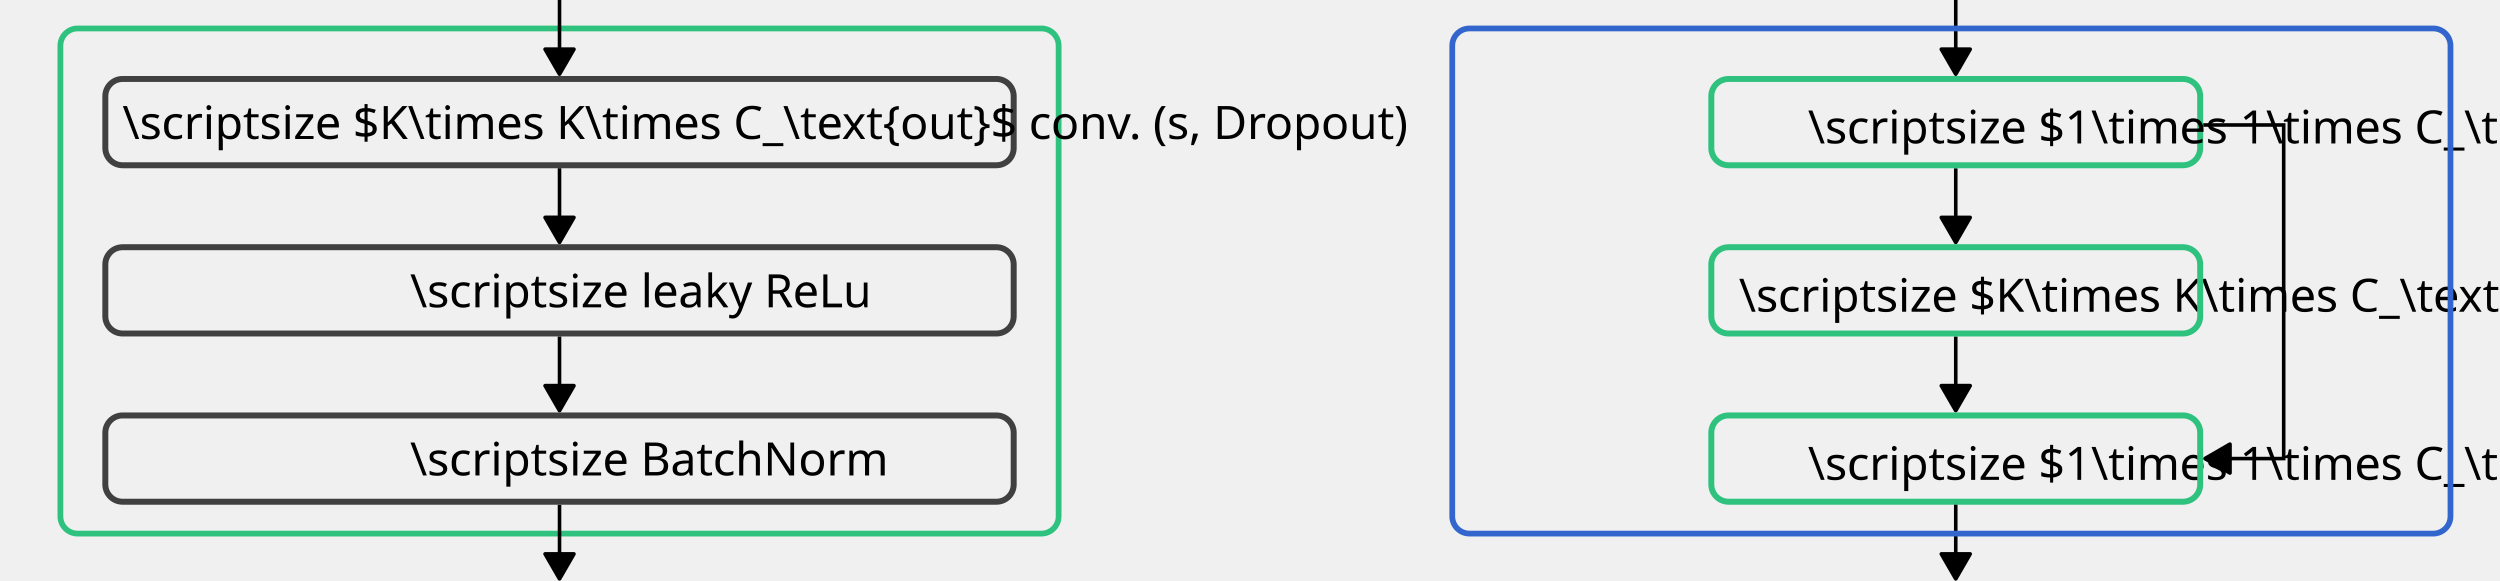
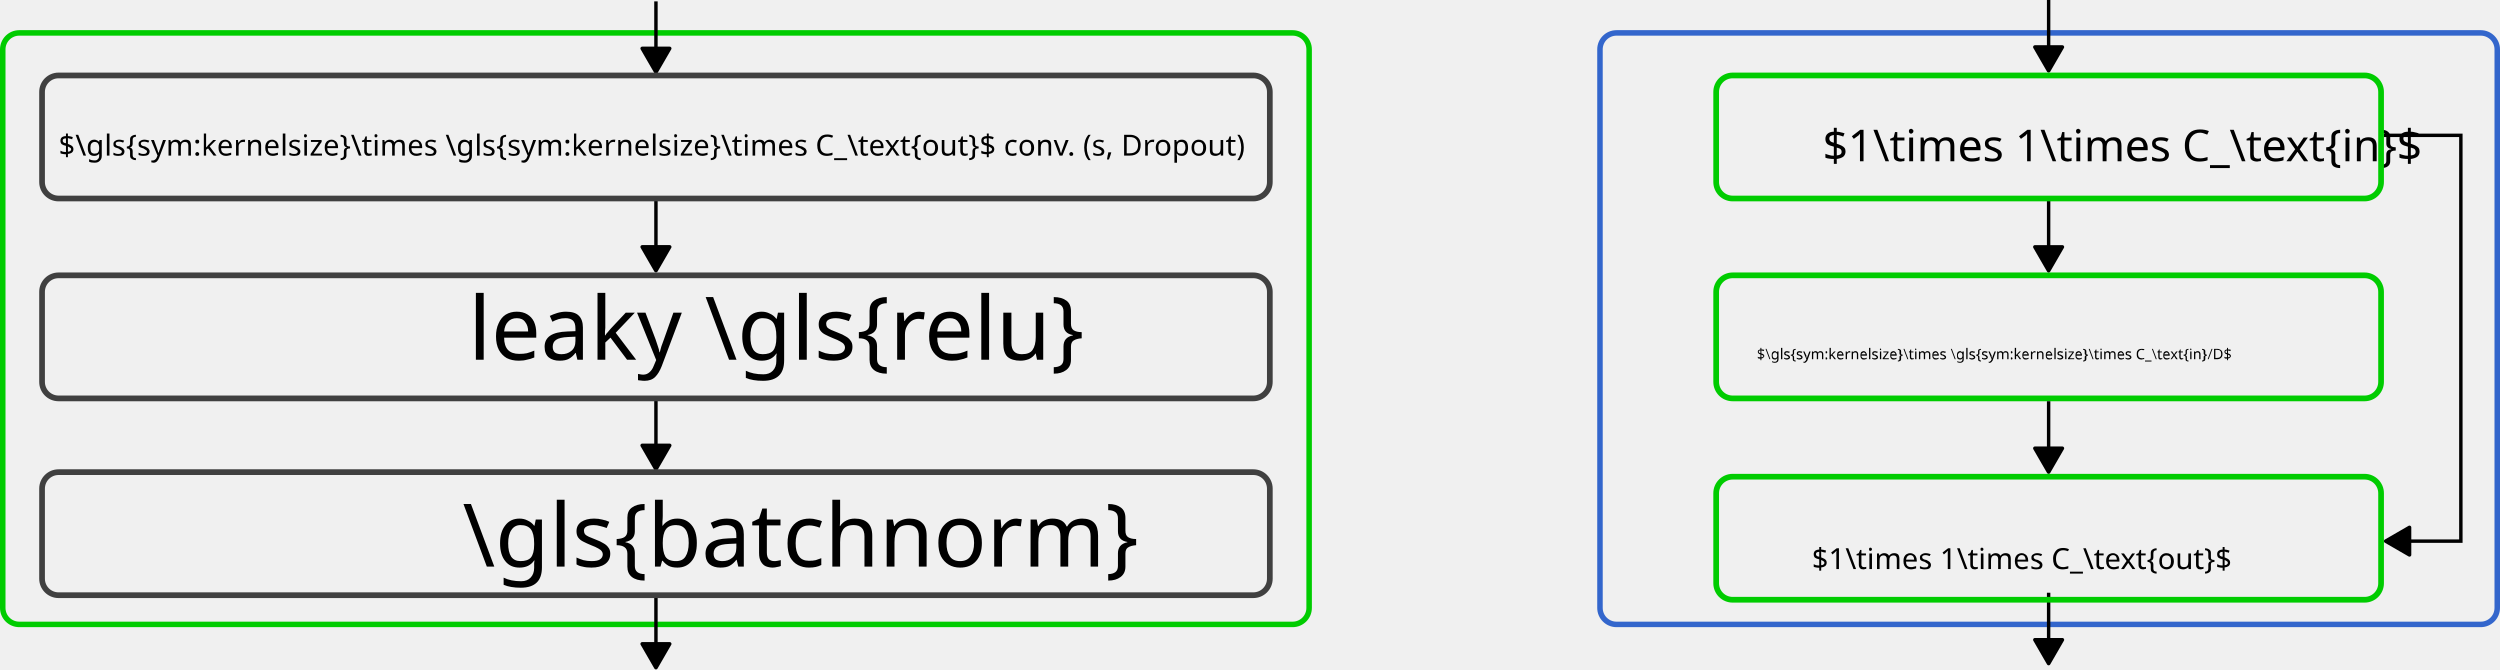
- <svg xmlns="http://www.w3.org/2000/svg" width="115.006mm" height="26.713mm" viewBox="0 0 115.006 26.713" version="1.1" id="svg8">
+ <svg xmlns="http://www.w3.org/2000/svg" width="120.356mm" height="32.228mm" viewBox="0 0 120.356 32.228" version="1.1" id="svg8">
  <defs id="defs2" style="stroke-linecap:butt;stroke-linejoin:round">
    <marker orient="auto" refY="0" refX="0" id="marker6267" style="overflow:visible">
      <path id="path6265" d="M 5.77,0 -2.88,5 V -5 Z" style="fill:#ffffff;fill-rule:evenodd;stroke:#000000;stroke-width:1pt;stroke-opacity:1" transform="matrix(0.8,0,0,0.8,-4.8,0)" />
    </marker>
    <marker orient="auto" refY="0" refX="0" id="marker6257" style="overflow:visible">
      <path id="path6255" d="M 5.77,0 -2.88,5 V -5 Z" style="fill:#ffffff;fill-rule:evenodd;stroke:#000000;stroke-width:1pt;stroke-opacity:1" transform="matrix(0.8,0,0,0.8,-4.8,0)" />
    </marker>
    <marker orient="auto" refY="0" refX="0" id="marker6247" style="overflow:visible">
      <path id="path6245" d="M 5.77,0 -2.88,5 V -5 Z" style="fill:#ffffff;fill-rule:evenodd;stroke:#000000;stroke-width:1pt;stroke-opacity:1" transform="matrix(0.8,0,0,0.8,-4.8,0)" />
    </marker>
    <marker orient="auto" refY="0" refX="0" id="marker6237" style="overflow:visible">
      <path id="path6235" d="M 5.77,0 -2.88,5 V -5 Z" style="fill:#ffffff;fill-rule:evenodd;stroke:#000000;stroke-width:1pt;stroke-opacity:1" transform="matrix(0.8,0,0,0.8,-4.8,0)" />
    </marker>
    <marker style="overflow:visible" id="marker6401" refX="0" refY="0" orient="auto">
      <path transform="scale(0.8)" style="fill:#000000;fill-opacity:1;fill-rule:evenodd;stroke:#000000;stroke-width:1pt;stroke-opacity:1" d="M 5.77,0 -2.88,5 V -5 Z" id="path6399" />
    </marker>
    <marker orient="auto" refY="0" refX="0" id="marker5329" style="overflow:visible">
      <path id="path5327" d="M 5.77,0 -2.88,5 V -5 Z" style="fill:#000000;fill-opacity:1;fill-rule:evenodd;stroke:#000000;stroke-width:1pt;stroke-opacity:1" transform="scale(0.8)" />
    </marker>
    <marker orient="auto" refY="0" refX="0" id="marker16145" style="overflow:visible;stroke-linecap:butt;stroke-linejoin:round">
      <path id="path16143" d="M 5.77,0 -2.88,5 V -5 Z" style="fill:#000000;fill-opacity:1;fill-rule:evenodd;stroke:#000000;stroke-width:1pt;stroke-linecap:butt;stroke-linejoin:round;stroke-opacity:1" transform="scale(0.4)" />
    </marker>
    <marker style="overflow:visible" id="marker2308" refX="0" refY="0" orient="auto">
      <path transform="scale(0.8)" style="fill:#000000;fill-opacity:1;fill-rule:evenodd;stroke:#000000;stroke-width:1pt;stroke-opacity:1" d="M 5.77,0 -2.88,5 V -5 Z" id="path2306" />
    </marker>
    <marker style="overflow:visible" id="marker2106" refX="0" refY="0" orient="auto">
      <path transform="scale(0.8)" style="fill:#000000;fill-opacity:1;fill-rule:evenodd;stroke:#000000;stroke-width:1pt;stroke-opacity:1" d="M 5.77,0 -2.88,5 V -5 Z" id="path2104" />
    </marker>
    <marker style="overflow:visible" id="marker2096" refX="0" refY="0" orient="auto">
      <path transform="scale(0.8)" style="fill:#000000;fill-opacity:1;fill-rule:evenodd;stroke:#000000;stroke-width:1pt;stroke-opacity:1" d="M 5.77,0 -2.88,5 V -5 Z" id="path2094" />
    </marker>
    <marker style="overflow:visible" id="marker2086" refX="0" refY="0" orient="auto">
      <path transform="scale(0.8)" style="fill:#000000;fill-opacity:1;fill-rule:evenodd;stroke:#000000;stroke-width:1pt;stroke-opacity:1" d="M 5.77,0 -2.88,5 V -5 Z" id="path2084" />
    </marker>
    <marker style="overflow:visible" id="marker2076" refX="0" refY="0" orient="auto">
      <path transform="scale(0.8)" style="fill:#000000;fill-opacity:1;fill-rule:evenodd;stroke:#000000;stroke-width:1pt;stroke-opacity:1" d="M 5.77,0 -2.88,5 V -5 Z" id="path2074" />
    </marker>
    <marker style="overflow:visible" id="marker2066" refX="0" refY="0" orient="auto">
      <path transform="scale(0.8)" style="fill:#000000;fill-opacity:1;fill-rule:evenodd;stroke:#000000;stroke-width:1pt;stroke-opacity:1" d="M 5.77,0 -2.88,5 V -5 Z" id="path2064" />
    </marker>
    <marker style="overflow:visible" id="marker2056" refX="0" refY="0" orient="auto">
      <path transform="scale(0.8)" style="fill:#000000;fill-opacity:1;fill-rule:evenodd;stroke:#000000;stroke-width:1pt;stroke-opacity:1" d="M 5.77,0 -2.88,5 V -5 Z" id="path2054" />
    </marker>
    <marker style="overflow:visible" id="marker2046" refX="0" refY="0" orient="auto">
      <path transform="scale(0.8)" style="fill:#000000;fill-opacity:1;fill-rule:evenodd;stroke:#000000;stroke-width:1pt;stroke-opacity:1" d="M 5.77,0 -2.88,5 V -5 Z" id="path2044" />
    </marker>
    <marker style="overflow:visible" id="marker12070" refX="0" refY="0" orient="auto">
      <path transform="scale(0.4)" style="fill:#000000;fill-opacity:1;fill-rule:evenodd;stroke:#000000;stroke-width:1pt;stroke-opacity:1" d="M 5.77,0 -2.88,5 V -5 Z" id="path12068" />
    </marker>
    <marker orient="auto" refY="0" refX="0" id="marker10118" style="overflow:visible">
      <path id="path10116" d="M 5.77,0 -2.88,5 V -5 Z" style="fill:#ff6600;fill-opacity:1;fill-rule:evenodd;stroke:#ff6600;stroke-width:1pt;stroke-linecap:butt;stroke-linejoin:round;stroke-opacity:1" transform="scale(0.4)" />
    </marker>
    <marker orient="auto" refY="0" refX="0" id="TriangleOutL" style="overflow:visible">
      <path id="path4702" d="M 5.77,0 -2.88,5 V -5 Z" style="fill:#000000;fill-opacity:1;fill-rule:evenodd;stroke:#000000;stroke-width:1pt;stroke-opacity:1" transform="scale(0.8)" />
    </marker>
    <marker orient="auto" refY="0" refX="0" id="marker8724" style="overflow:visible">
      <path id="path8722" d="M 0,0 5,-5 -12.5,0 5,5 Z" style="fill:#000000;fill-opacity:1;fill-rule:evenodd;stroke:#000000;stroke-width:1pt;stroke-opacity:1" transform="matrix(-0.8,0,0,-0.8,-10,0)" />
    </marker>
    <marker orient="auto" refY="0" refX="0" id="marker7650" style="overflow:visible">
      <path id="path7648" d="M 5.77,0 -2.88,5 V -5 Z" style="fill:#000000;fill-opacity:1;fill-rule:evenodd;stroke:#000000;stroke-width:1pt;stroke-opacity:1" transform="scale(0.8)" />
    </marker>
    <marker orient="auto" refY="0" refX="0" id="marker8724-2" style="overflow:visible">
      <path id="path8722-2" d="M 0,0 5,-5 -12.5,0 5,5 Z" style="fill:#000000;fill-opacity:1;fill-rule:evenodd;stroke:#000000;stroke-width:1pt;stroke-opacity:1" transform="matrix(-0.8,0,0,-0.8,-10,0)" />
    </marker>
    <marker orient="auto" refY="0" refX="0" id="marker10118-1" style="overflow:visible">
      <path id="path10116-5" d="M 5.77,0 -2.88,5 V -5 Z" style="fill:#000000;fill-opacity:1;fill-rule:evenodd;stroke:#000000;stroke-width:1pt;stroke-opacity:1" transform="scale(0.4)" />
    </marker>
    <marker orient="auto" refY="0" refX="0" id="TriangleOutM-8" style="overflow:visible">
      <path id="path4705-3" d="M 5.77,0 -2.88,5 V -5 Z" style="fill:#000000;fill-opacity:1;fill-rule:evenodd;stroke:#000000;stroke-width:1pt;stroke-opacity:1" transform="scale(0.4)" />
    </marker>
    <marker style="overflow:visible" id="marker12070-9" refX="0" refY="0" orient="auto">
      <path transform="scale(0.4)" style="fill:#000000;fill-opacity:1;fill-rule:evenodd;stroke:#000000;stroke-width:1pt;stroke-opacity:1" d="M 5.77,0 -2.88,5 V -5 Z" id="path12068-3" />
    </marker>
    <marker orient="auto" refY="0" refX="0" id="TriangleOutM-8-8" style="overflow:visible">
      <path id="path4705-3-0" d="M 5.77,0 -2.88,5 V -5 Z" style="fill:#000000;fill-opacity:1;fill-rule:evenodd;stroke:#000000;stroke-width:1pt;stroke-opacity:1" transform="scale(0.4)" />
    </marker>
    <marker orient="auto" refY="0" refX="0" id="marker8724-2-4" style="overflow:visible">
      <path id="path8722-2-0" d="M 0,0 5,-5 -12.5,0 5,5 Z" style="fill:#000000;fill-opacity:1;fill-rule:evenodd;stroke:#000000;stroke-width:1pt;stroke-opacity:1" transform="matrix(-0.8,0,0,-0.8,-10,0)" />
    </marker>
    <marker orient="auto" refY="0" refX="0" id="marker8724-2-5" style="overflow:visible">
      <path id="path8722-2-6" d="M 0,0 5,-5 -12.5,0 5,5 Z" style="fill:#000000;fill-opacity:1;fill-rule:evenodd;stroke:#000000;stroke-width:1pt;stroke-opacity:1" transform="matrix(-0.8,0,0,-0.8,-10,0)" />
    </marker>
    <marker style="overflow:visible" id="marker12070-92" refX="0" refY="0" orient="auto">
      <path transform="scale(0.4)" style="fill:#000000;fill-opacity:1;fill-rule:evenodd;stroke:#000000;stroke-width:1pt;stroke-opacity:1" d="M 5.77,0 -2.88,5 V -5 Z" id="path12068-2" />
    </marker>
    <marker orient="auto" refY="0" refX="0" id="TriangleOutM-8-5" style="overflow:visible">
      <path id="path4705-3-5" d="M 5.77,0 -2.88,5 V -5 Z" style="fill:#000000;fill-opacity:1;fill-rule:evenodd;stroke:#000000;stroke-width:1pt;stroke-opacity:1" transform="scale(0.4)" />
    </marker>
    <marker orient="auto" refY="0" refX="0" id="marker10118-4" style="overflow:visible">
      <path id="path10116-7" d="M 5.77,0 -2.88,5 V -5 Z" style="fill:#000000;fill-opacity:1;fill-rule:evenodd;stroke:#000000;stroke-width:1pt;stroke-opacity:1" transform="scale(0.4)" />
    </marker>
    <marker style="overflow:visible" id="marker4936-9" refX="0" refY="0" orient="auto">
      <path transform="scale(0.4)" style="fill:#000000;fill-opacity:1;fill-rule:evenodd;stroke:#000000;stroke-width:1pt;stroke-opacity:1" d="M 5.77,0 -2.88,5 V -5 Z" id="path4934-0" />
    </marker>
    <marker orient="auto" refY="0" refX="0" id="marker8724-2-5-5" style="overflow:visible">
      <path id="path8722-2-6-1" d="M 0,0 5,-5 -12.5,0 5,5 Z" style="fill:#000000;fill-opacity:1;fill-rule:evenodd;stroke:#000000;stroke-width:1pt;stroke-opacity:1" transform="matrix(-0.8,0,0,-0.8,-10,0)" />
    </marker>
    <marker orient="auto" refY="0" refX="0" id="marker10118-4-8" style="overflow:visible">
      <path id="path10116-7-1" d="M 5.77,0 -2.88,5 V -5 Z" style="fill:#000000;fill-opacity:1;fill-rule:evenodd;stroke:#000000;stroke-width:1pt;stroke-opacity:1" transform="scale(0.4)" />
    </marker>
    <marker style="overflow:visible" id="marker2056-8" refX="0" refY="0" orient="auto">
      <path transform="scale(0.8)" style="fill:#000000;fill-opacity:1;fill-rule:evenodd;stroke:#000000;stroke-width:1pt;stroke-opacity:1" d="M 5.77,0 -2.88,5 V -5 Z" id="path2054-6" />
    </marker>
    <marker style="overflow:visible" id="marker2066-4" refX="0" refY="0" orient="auto">
      <path transform="scale(0.8)" style="fill:#000000;fill-opacity:1;fill-rule:evenodd;stroke:#000000;stroke-width:1pt;stroke-opacity:1" d="M 5.77,0 -2.88,5 V -5 Z" id="path2064-0" />
    </marker>
    <marker style="overflow:visible" id="marker2046-4" refX="0" refY="0" orient="auto">
      <path transform="scale(0.8)" style="fill:#000000;fill-opacity:1;fill-rule:evenodd;stroke:#000000;stroke-width:1pt;stroke-opacity:1" d="M 5.77,0 -2.88,5 V -5 Z" id="path2044-5" />
    </marker>
    <marker style="overflow:visible" id="marker2076-9" refX="0" refY="0" orient="auto">
      <path transform="scale(0.8)" style="fill:#000000;fill-opacity:1;fill-rule:evenodd;stroke:#000000;stroke-width:1pt;stroke-opacity:1" d="M 5.77,0 -2.88,5 V -5 Z" id="path2074-1" />
    </marker>
    <marker style="overflow:visible" id="marker2086-9" refX="0" refY="0" orient="auto">
      <path transform="scale(0.8)" style="fill:#000000;fill-opacity:1;fill-rule:evenodd;stroke:#000000;stroke-width:1pt;stroke-opacity:1" d="M 5.77,0 -2.88,5 V -5 Z" id="path2084-4" />
    </marker>
    <marker style="overflow:visible" id="marker2086-9-6" refX="0" refY="0" orient="auto">
      <path transform="scale(0.8)" style="fill:#000000;fill-opacity:1;fill-rule:evenodd;stroke:#000000;stroke-width:1pt;stroke-opacity:1" d="M 5.77,0 -2.88,5 V -5 Z" id="path2084-4-8" />
    </marker>
    <marker style="overflow:visible" id="marker2096-5" refX="0" refY="0" orient="auto">
      <path transform="scale(0.8)" style="fill:#000000;fill-opacity:1;fill-rule:evenodd;stroke:#000000;stroke-width:1pt;stroke-opacity:1" d="M 5.77,0 -2.88,5 V -5 Z" id="path2094-8" />
    </marker>
    <marker style="overflow:visible" id="marker2096-5-5" refX="0" refY="0" orient="auto">
      <path transform="scale(0.8)" style="fill:#000000;fill-opacity:1;fill-rule:evenodd;stroke:#000000;stroke-width:1pt;stroke-opacity:1" d="M 5.77,0 -2.88,5 V -5 Z" id="path2094-8-3" />
    </marker>
    <marker style="overflow:visible" id="marker4936-4" refX="0" refY="0" orient="auto">
      <path transform="scale(0.4)" style="fill:#000000;fill-opacity:1;fill-rule:evenodd;stroke:#000000;stroke-width:1pt;stroke-opacity:1" d="M 5.77,0 -2.88,5 V -5 Z" id="path4934-1" />
    </marker>
    <marker style="overflow:visible" id="marker4936-5" refX="0" refY="0" orient="auto">
      <path transform="scale(0.4)" style="fill:#000000;fill-opacity:1;fill-rule:evenodd;stroke:#000000;stroke-width:1pt;stroke-opacity:1" d="M 5.77,0 -2.88,5 V -5 Z" id="path4934-6" />
    </marker>
    <marker style="overflow:visible" id="marker4936-5-9" refX="0" refY="0" orient="auto">
      <path transform="scale(0.4)" style="fill:#000000;fill-opacity:1;fill-rule:evenodd;stroke:#000000;stroke-width:1pt;stroke-opacity:1" d="M 5.77,0 -2.88,5 V -5 Z" id="path4934-6-3" />
    </marker>
    <clipPath clipPathUnits="userSpaceOnUse" id="clipPath5672">
      <rect style="opacity:1;fill:none;fill-opacity:1;stroke:#3366cc;stroke-width:0.364;stroke-miterlimit:4;stroke-dasharray:none;stroke-dashoffset:0;stroke-opacity:1" id="rect5674" width="33.503" height="33.503" x="62.839" y="82.257" />
    </clipPath>
    <marker style="overflow:visible" id="marker2076-9-0" refX="0" refY="0" orient="auto">
      <path transform="scale(0.8)" style="fill:#000000;fill-opacity:1;fill-rule:evenodd;stroke:#000000;stroke-width:1pt;stroke-opacity:1" d="M 5.77,0 -2.88,5 V -5 Z" id="path2074-1-3" />
    </marker>
    <marker style="overflow:visible" id="marker2076-9-6" refX="0" refY="0" orient="auto">
      <path transform="scale(0.8)" style="fill:#000000;fill-opacity:1;fill-rule:evenodd;stroke:#000000;stroke-width:1pt;stroke-opacity:1" d="M 5.77,0 -2.88,5 V -5 Z" id="path2074-1-9" />
    </marker>
    <marker style="overflow:visible" id="marker2076-9-6-5" refX="0" refY="0" orient="auto">
      <path transform="scale(0.8)" style="fill:#000000;fill-opacity:1;fill-rule:evenodd;stroke:#000000;stroke-width:1pt;stroke-opacity:1" d="M 5.77,0 -2.88,5 V -5 Z" id="path2074-1-9-9" />
    </marker>
    <clipPath clipPathUnits="userSpaceOnUse" id="clipPath5672-7">
      <rect style="opacity:1;fill:none;fill-opacity:1;stroke:#3366cc;stroke-width:0.364;stroke-miterlimit:4;stroke-dasharray:none;stroke-dashoffset:0;stroke-opacity:1" id="rect5674-9" width="33.503" height="33.503" x="62.839" y="82.257" />
    </clipPath>
    <clipPath clipPathUnits="userSpaceOnUse" id="clipPath8162">
      <rect style="opacity:1;fill:none;fill-opacity:1;stroke:#000000;stroke-width:0.373;stroke-miterlimit:4;stroke-dasharray:none;stroke-dashoffset:0;stroke-opacity:1" id="rect8164" width="30.427" height="19.459" x="31.75" y="-24.084" />
    </clipPath>
    <marker style="overflow:visible" id="marker2076-9-6-1" refX="0" refY="0" orient="auto">
      <path transform="scale(0.8)" style="fill:#000000;fill-opacity:1;fill-rule:evenodd;stroke:#000000;stroke-width:1pt;stroke-opacity:1" d="M 5.77,0 -2.88,5 V -5 Z" id="path2074-1-9-2" />
    </marker>
    <clipPath id="clipPath1295" clipPathUnits="userSpaceOnUse">
      <path id="path1293" d="M -1021,-463 H 1794 V 1233 H -1021 Z" />
    </clipPath>
    <clipPath id="clipPath1315" clipPathUnits="userSpaceOnUse">
      <path id="path1313" d="M -1021,-463 H 1794 V 1233 H -1021 Z" />
    </clipPath>
    <clipPath id="clipPath1335" clipPathUnits="userSpaceOnUse">
      <path id="path1333" d="M -1021,-463 H 1794 V 1233 H -1021 Z" />
    </clipPath>
    <clipPath id="clipPath1355" clipPathUnits="userSpaceOnUse">
      <path id="path1353" d="M -1021,-463 H 1794 V 1233 H -1021 Z" />
    </clipPath>
    <clipPath id="clipPath1421" clipPathUnits="userSpaceOnUse">
      <path id="path1419" d="M -1021,-463 H 1794 V 1233 H -1021 Z" />
    </clipPath>
    <clipPath id="clipPath1441" clipPathUnits="userSpaceOnUse">
      <path id="path1439" d="M -1021,-463 H 1794 V 1233 H -1021 Z" />
    </clipPath>
    <clipPath id="clipPath1461" clipPathUnits="userSpaceOnUse">
      <path id="path1459" d="M -1021,-463 H 1794 V 1233 H -1021 Z" />
    </clipPath>
    <clipPath id="clipPath1495" clipPathUnits="userSpaceOnUse">
      <path id="path1493" d="m 151.2,72.785 h 937.44 V 582.278 H 151.2 Z" />
    </clipPath>
    <clipPath id="clipPath6985" clipPathUnits="userSpaceOnUse">
      <path id="path6983" d="M -1021,-463 H 1794 V 1233 H -1021 Z" />
    </clipPath>
    <clipPath id="clipPath7005" clipPathUnits="userSpaceOnUse">
      <path id="path7003" d="M -1021,-463 H 1794 V 1233 H -1021 Z" />
    </clipPath>
    <clipPath id="clipPath7025" clipPathUnits="userSpaceOnUse">
      <path id="path7023" d="M -1021,-463 H 1794 V 1233 H -1021 Z" />
    </clipPath>
    <clipPath id="clipPath7045" clipPathUnits="userSpaceOnUse">
      <path id="path7043" d="M -1021,-463 H 1794 V 1233 H -1021 Z" />
    </clipPath>
    <clipPath id="clipPath7111" clipPathUnits="userSpaceOnUse">
      <path id="path7109" d="M -1021,-463 H 1794 V 1233 H -1021 Z" />
    </clipPath>
    <clipPath id="clipPath7131" clipPathUnits="userSpaceOnUse">
      <path id="path7129" d="M -1021,-463 H 1794 V 1233 H -1021 Z" />
    </clipPath>
    <clipPath id="clipPath7151" clipPathUnits="userSpaceOnUse">
      <path id="path7149" d="M -1021,-463 H 1794 V 1233 H -1021 Z" />
    </clipPath>
    <clipPath id="clipPath7185" clipPathUnits="userSpaceOnUse">
      <path id="path7183" d="m 151.2,72.785 h 937.44 V 582.278 H 151.2 Z" />
    </clipPath>
    <clipPath id="clipPath17722" clipPathUnits="userSpaceOnUse">
      <path id="path17720" d="M -1021,-463 H 1794 V 1233 H -1021 Z" />
    </clipPath>
    <clipPath id="clipPath17742" clipPathUnits="userSpaceOnUse">
      <path id="path17740" d="M -1021,-463 H 1794 V 1233 H -1021 Z" />
    </clipPath>
    <clipPath id="clipPath17762" clipPathUnits="userSpaceOnUse">
      <path id="path17760" d="M -1021,-463 H 1794 V 1233 H -1021 Z" />
    </clipPath>
    <clipPath id="clipPath17782" clipPathUnits="userSpaceOnUse">
      <path id="path17780" d="M -1021,-463 H 1794 V 1233 H -1021 Z" />
    </clipPath>
    <clipPath id="clipPath17848" clipPathUnits="userSpaceOnUse">
      <path id="path17846" d="M -1021,-463 H 1794 V 1233 H -1021 Z" />
    </clipPath>
    <clipPath id="clipPath17868" clipPathUnits="userSpaceOnUse">
      <path id="path17866" d="M -1021,-463 H 1794 V 1233 H -1021 Z" />
    </clipPath>
    <clipPath id="clipPath17888" clipPathUnits="userSpaceOnUse">
      <path id="path17886" d="M -1021,-463 H 1794 V 1233 H -1021 Z" />
    </clipPath>
    <clipPath id="clipPath17922" clipPathUnits="userSpaceOnUse">
      <path id="path17920" d="m 151.2,72.785 h 937.44 V 582.278 H 151.2 Z" />
    </clipPath>
    <clipPath id="clipPath2342" clipPathUnits="userSpaceOnUse">
      <path id="path2340" d="m 151.2,72.785 h 937.44 V 582.278 H 151.2 Z" />
    </clipPath>
    <clipPath id="clipPath5940" clipPathUnits="userSpaceOnUse">
      <path id="path5938" d="m 167.22,377.402 h 304.931 v 249.228 H 167.22 Z" />
    </clipPath>
    <clipPath id="clipPath5980" clipPathUnits="userSpaceOnUse">
      <path id="path5978" d="m 533.137,377.402 h 304.931 v 249.228 H 533.137 Z" />
    </clipPath>
    <clipPath id="clipPath6020" clipPathUnits="userSpaceOnUse">
      <path id="path6018" d="M 899.053,377.402 H 1203.984 v 249.228 H 899.053 Z" />
    </clipPath>
    <clipPath id="clipPath6060" clipPathUnits="userSpaceOnUse">
      <path id="path6058" d="m 167.22,78.329 h 304.931 v 249.228 H 167.22 Z" />
    </clipPath>
    <clipPath id="clipPath6070" clipPathUnits="userSpaceOnUse">
      <path id="path6068" d="m 167.22,78.329 h 304.931 v 249.228 H 167.22 Z" />
    </clipPath>
    <clipPath id="clipPath6110" clipPathUnits="userSpaceOnUse">
      <path id="path6108" d="m 533.137,78.329 h 304.931 v 249.228 H 533.137 Z" />
    </clipPath>
    <clipPath id="clipPath6150" clipPathUnits="userSpaceOnUse">
      <path id="path6148" d="M 899.053,78.329 H 1203.984 v 249.228 H 899.053 Z" />
    </clipPath>
    <clipPath id="clipPath6878" clipPathUnits="userSpaceOnUse">
      <path id="path6876" d="M 167.22,78.329 H 1203.984 V 626.63 H 167.22 Z" />
    </clipPath>
    <style id="style7137" type="text/css">
*{stroke-linecap:butt;stroke-linejoin:round;}
  </style>
    <path style="stroke:#000000;stroke-width:0.8;stroke-linecap:butt;stroke-linejoin:round" id="m451eb3d67d" d="M 0,0 H -3.5" />
    <path id="DejaVuSans-30" d="m 31.781,66.406 q -7.609,0 -11.453,-7.5 Q 16.5,51.422 16.5,36.375 q 0,-14.984 3.828,-22.484 3.844,-7.5 11.453,-7.5 7.672,0 11.5,7.5 3.844,7.5 3.844,22.484 0,15.047 -3.844,22.531 -3.828,7.5 -11.5,7.5 z m 0,7.812 q 12.266,0 18.734,-9.703 6.469,-9.688 6.469,-28.141 0,-18.406 -6.469,-28.109 -6.469,-9.688 -18.734,-9.688 -12.25,0 -18.719,9.688 Q 6.594,17.969 6.594,36.375 q 0,18.453 6.469,28.141 6.469,9.703 18.719,9.703 z" style="stroke-linecap:butt;stroke-linejoin:round" />
    <path id="DejaVuSans-2e" d="M 10.688,12.406 H 21 V 0 H 10.688 Z" style="stroke-linecap:butt;stroke-linejoin:round" />
    <path id="DejaVuSans-35" d="m 10.797,72.906 h 38.719 v -8.312 h -29.688 V 46.734 q 2.141,0.734 4.281,1.094 2.156,0.359 4.312,0.359 Q 40.625,48.188 47.75,41.5 54.891,34.812 54.891,23.391 54.891,11.625 47.562,5.094 40.234,-1.422 26.906,-1.422 q -4.594,0 -9.359,0.781 -4.75,0.781 -9.828,2.344 V 11.625 q 4.391,-2.391 9.078,-3.562 4.688,-1.172 9.906,-1.172 8.453,0 13.375,4.438 4.938,4.438 4.938,12.062 0,7.609 -4.938,12.047 -4.922,4.453 -13.375,4.453 -3.953,0 -7.891,-0.875 -3.922,-0.875 -8.016,-2.734 z" style="stroke-linecap:butt;stroke-linejoin:round" />
    <path id="DejaVuSans-31" d="m 12.406,8.297 h 16.109 v 55.625 L 10.984,60.406 v 8.984 l 17.438,3.516 H 38.281 V 8.297 H 54.391 V 0 H 12.406 Z" style="stroke-linecap:butt;stroke-linejoin:round" />
    <clipPath id="p25c44b4fb1" style="stroke-linecap:butt;stroke-linejoin:round">
      <rect id="rect7605" y="85.45" x="167.22" width="304.931" height="249.228" style="stroke-linecap:butt;stroke-linejoin:round" />
    </clipPath>
    <clipPath id="pdddc2ee8d7" style="stroke-linecap:butt;stroke-linejoin:round">
      <rect id="rect7608" y="85.45" x="533.137" width="304.931" height="249.228" style="stroke-linecap:butt;stroke-linejoin:round" />
    </clipPath>
    <clipPath id="pb0b0a219f6" style="stroke-linecap:butt;stroke-linejoin:round">
      <rect id="rect7611" y="85.45" x="899.053" width="304.931" height="249.228" style="stroke-linecap:butt;stroke-linejoin:round" />
    </clipPath>
    <clipPath id="pd598488322" style="stroke-linecap:butt;stroke-linejoin:round">
      <rect id="rect7614" y="384.523" x="167.22" width="304.931" height="249.228" style="stroke-linecap:butt;stroke-linejoin:round" />
    </clipPath>
    <clipPath id="pfcf16b3f94" style="stroke-linecap:butt;stroke-linejoin:round">
      <rect id="rect7617" y="384.523" x="533.137" width="304.931" height="249.228" style="stroke-linecap:butt;stroke-linejoin:round" />
    </clipPath>
    <clipPath id="pf29d1c38e5" style="stroke-linecap:butt;stroke-linejoin:round">
      <rect id="rect7620" y="384.523" x="899.053" width="304.931" height="249.228" style="stroke-linecap:butt;stroke-linejoin:round" />
    </clipPath>
    <style id="style8852" type="text/css">
*{stroke-linecap:butt;stroke-linejoin:round;}
  </style>
    <clipPath id="pa8043572ef" style="stroke-linecap:butt;stroke-linejoin:round">
      <rect id="rect10900" y="85.45" x="167.22" width="1036.764" height="548.302" style="stroke-linecap:butt;stroke-linejoin:round" />
    </clipPath>
    <marker style="overflow:visible;stroke-linecap:butt;stroke-linejoin:round" id="marker4936-6" refX="0" refY="0" orient="auto">
      <path transform="scale(0.4)" style="fill:#000000;fill-opacity:1;fill-rule:evenodd;stroke:#000000;stroke-width:1pt;stroke-linecap:butt;stroke-linejoin:round;stroke-opacity:1" d="M 5.77,0 -2.88,5 V -5 Z" id="path4934-60" />
    </marker>
    <clipPath id="pb0b0a219f6-9" style="stroke-linecap:butt;stroke-linejoin:round">
      <rect id="rect7611-2" y="85.45" x="899.053" width="304.931" height="249.228" style="stroke-linecap:butt;stroke-linejoin:round" />
    </clipPath>
    <marker orient="auto" refY="0" refX="0" id="marker16145-4" style="overflow:visible;stroke-linecap:butt;stroke-linejoin:round">
      <path id="path16143-6" d="M 5.77,0 -2.88,5 V -5 Z" style="fill:#000000;fill-opacity:1;fill-rule:evenodd;stroke:#000000;stroke-width:1pt;stroke-linecap:butt;stroke-linejoin:round;stroke-opacity:1" transform="scale(0.4)" />
    </marker>
    <marker orient="auto" refY="0" refX="0" id="marker16145-4-3" style="overflow:visible;stroke-linecap:butt;stroke-linejoin:round">
      <path id="path16143-6-9" d="M 5.77,0 -2.88,5 V -5 Z" style="fill:#000000;fill-opacity:1;fill-rule:evenodd;stroke:#000000;stroke-width:1pt;stroke-linecap:butt;stroke-linejoin:round;stroke-opacity:1" transform="scale(0.4)" />
    </marker>
    <marker style="overflow:visible;stroke-linecap:butt;stroke-linejoin:round" id="marker2106-8" refX="0" refY="0" orient="auto">
      <path transform="scale(0.8)" style="fill:#000000;fill-opacity:1;fill-rule:evenodd;stroke:#000000;stroke-width:1pt;stroke-linecap:butt;stroke-linejoin:round;stroke-opacity:1" d="M 5.77,0 -2.88,5 V -5 Z" id="path2104-8" />
    </marker>
    <marker style="overflow:visible;stroke-linecap:butt;stroke-linejoin:round" id="marker2066-4-0" refX="0" refY="0" orient="auto">
      <path transform="scale(0.8)" style="fill:#000000;fill-opacity:1;fill-rule:evenodd;stroke:#000000;stroke-width:1pt;stroke-linecap:butt;stroke-linejoin:round;stroke-opacity:1" d="M 5.77,0 -2.88,5 V -5 Z" id="path2064-0-5" />
    </marker>
    <marker style="overflow:visible;stroke-linecap:butt;stroke-linejoin:round" id="marker2106-7" refX="0" refY="0" orient="auto">
      <path transform="scale(0.8)" style="fill:#000000;fill-opacity:1;fill-rule:evenodd;stroke:#000000;stroke-width:1pt;stroke-linecap:butt;stroke-linejoin:round;stroke-opacity:1" d="M 5.77,0 -2.88,5 V -5 Z" id="path2104-9" />
    </marker>
    <marker style="overflow:visible;stroke-linecap:butt;stroke-linejoin:round" id="marker2066-4-3" refX="0" refY="0" orient="auto">
      <path transform="scale(0.8)" style="fill:#000000;fill-opacity:1;fill-rule:evenodd;stroke:#000000;stroke-width:1pt;stroke-linecap:butt;stroke-linejoin:round;stroke-opacity:1" d="M 5.77,0 -2.88,5 V -5 Z" id="path2064-0-7" />
    </marker>
    <marker style="overflow:visible;stroke-linecap:butt;stroke-linejoin:round" id="marker2106-7-7" refX="0" refY="0" orient="auto">
      <path transform="scale(0.8)" style="fill:#000000;fill-opacity:1;fill-rule:evenodd;stroke:#000000;stroke-width:1pt;stroke-linecap:butt;stroke-linejoin:round;stroke-opacity:1" d="M 5.77,0 -2.88,5 V -5 Z" id="path2104-9-0" />
    </marker>
    <marker style="overflow:visible;stroke-linecap:butt;stroke-linejoin:round" id="marker2066-4-3-8" refX="0" refY="0" orient="auto">
      <path transform="scale(0.8)" style="fill:#000000;fill-opacity:1;fill-rule:evenodd;stroke:#000000;stroke-width:1pt;stroke-linecap:butt;stroke-linejoin:round;stroke-opacity:1" d="M 5.77,0 -2.88,5 V -5 Z" id="path2064-0-7-6" />
    </marker>
    <marker style="overflow:visible;stroke-linecap:butt;stroke-linejoin:round" id="marker2106-4" refX="0" refY="0" orient="auto">
      <path transform="scale(0.8)" style="fill:#000000;fill-opacity:1;fill-rule:evenodd;stroke:#000000;stroke-width:1pt;stroke-linecap:butt;stroke-linejoin:round;stroke-opacity:1" d="M 5.77,0 -2.88,5 V -5 Z" id="path2104-5" />
    </marker>
    <marker style="overflow:visible;stroke-linecap:butt;stroke-linejoin:round" id="marker2106-4-8" refX="0" refY="0" orient="auto">
      <path transform="scale(0.8)" style="fill:#000000;fill-opacity:1;fill-rule:evenodd;stroke:#000000;stroke-width:1pt;stroke-linecap:butt;stroke-linejoin:round;stroke-opacity:1" d="M 5.77,0 -2.88,5 V -5 Z" id="path2104-5-6" />
    </marker>
    <marker style="overflow:visible;stroke-linecap:butt;stroke-linejoin:round" id="marker2106-81" refX="0" refY="0" orient="auto">
      <path transform="scale(0.8)" style="fill:#000000;fill-opacity:1;fill-rule:evenodd;stroke:#000000;stroke-width:1pt;stroke-linecap:butt;stroke-linejoin:round;stroke-opacity:1" d="M 5.77,0 -2.88,5 V -5 Z" id="path2104-4" />
    </marker>
    <style id="style2659" type="text/css">
*{stroke-linecap:butt;stroke-linejoin:round;}
  </style>
    <clipPath id="p08aaf0e92c" style="stroke-linecap:butt;stroke-linejoin:round">
      <rect id="rect4919" y="41.299" x="57.6" width="357.12" height="265.003" style="stroke-linecap:butt;stroke-linejoin:round" />
    </clipPath>
    <style id="style8733" type="text/css">
*{stroke-linecap:butt;stroke-linejoin:round;}
  </style>
    <clipPath id="p19ea174b6a" style="stroke-linecap:butt;stroke-linejoin:round">
      <rect id="rect10987" y="41.299" x="57.6" width="357.12" height="265.003" style="stroke-linecap:butt;stroke-linejoin:round" />
    </clipPath>
    <style id="style14459" type="text/css">
*{stroke-linecap:butt;stroke-linejoin:round;}
  </style>
    <clipPath id="p8542684b37" style="stroke-linecap:butt;stroke-linejoin:round">
      <rect id="rect16507" y="41.299" x="57.6" width="357.12" height="265.003" style="stroke-linecap:butt;stroke-linejoin:round" />
    </clipPath>
    <marker style="overflow:visible;stroke-linecap:butt;stroke-linejoin:round" id="marker2066-4-3-2" refX="0" refY="0" orient="auto">
      <path transform="scale(0.8)" style="fill:#000000;fill-opacity:1;fill-rule:evenodd;stroke:#000000;stroke-width:1pt;stroke-linecap:butt;stroke-linejoin:round;stroke-opacity:1" d="M 5.77,0 -2.88,5 V -5 Z" id="path2064-0-7-1" />
    </marker>
    <marker style="overflow:visible;stroke-linecap:butt;stroke-linejoin:round" id="marker2318-9" refX="0" refY="0" orient="auto">
      <path transform="scale(0.8)" style="fill:#000000;fill-opacity:1;fill-rule:evenodd;stroke:#000000;stroke-width:1pt;stroke-linecap:butt;stroke-linejoin:round;stroke-opacity:1" d="M 5.77,0 -2.88,5 V -5 Z" id="path2316-6" />
    </marker>
    <marker style="overflow:visible;stroke-linecap:butt;stroke-linejoin:round" id="marker2318-1" refX="0" refY="0" orient="auto">
      <path transform="scale(0.8)" style="fill:#000000;fill-opacity:1;fill-rule:evenodd;stroke:#000000;stroke-width:1pt;stroke-linecap:butt;stroke-linejoin:round;stroke-opacity:1" d="M 5.77,0 -2.88,5 V -5 Z" id="path2316-8" />
    </marker>
    <marker style="overflow:visible;stroke-linecap:butt;stroke-linejoin:round" id="marker2318-9-0" refX="0" refY="0" orient="auto">
      <path transform="scale(0.8)" style="fill:#000000;fill-opacity:1;fill-rule:evenodd;stroke:#000000;stroke-width:1pt;stroke-linecap:butt;stroke-linejoin:round;stroke-opacity:1" d="M 5.77,0 -2.88,5 V -5 Z" id="path2316-6-2" />
    </marker>
    <marker orient="auto" refY="0" refX="0" id="marker2318-93" style="overflow:visible">
      <path id="path2316-9" d="M 5.77,0 -2.88,5 V -5 Z" style="fill:#000000;fill-opacity:1;fill-rule:evenodd;stroke:#000000;stroke-width:1pt;stroke-opacity:1" transform="scale(0.8)" />
    </marker>
    <marker style="overflow:visible" id="marker2318-93-0" refX="0" refY="0" orient="auto">
      <path transform="scale(0.8)" style="fill:#000000;fill-opacity:1;fill-rule:evenodd;stroke:#000000;stroke-width:1pt;stroke-opacity:1" d="M 5.77,0 -2.88,5 V -5 Z" id="path2316-9-6" />
    </marker>
    <marker orient="auto" refY="0" refX="0" id="marker2318-93-0-7" style="overflow:visible">
      <path id="path2316-9-6-6" d="M 5.77,0 -2.88,5 V -5 Z" style="fill:#000000;fill-opacity:1;fill-rule:evenodd;stroke:#000000;stroke-width:1pt;stroke-opacity:1" transform="scale(0.8)" />
    </marker>
    <marker orient="auto" refY="0" refX="0" id="marker2318-93-0-3" style="overflow:visible">
      <path id="path2316-9-6-3" d="M 5.77,0 -2.88,5 V -5 Z" style="fill:#000000;fill-opacity:1;fill-rule:evenodd;stroke:#000000;stroke-width:1pt;stroke-opacity:1" transform="scale(0.8)" />
    </marker>
    <marker style="overflow:visible" id="marker2318-93-0-3-8" refX="0" refY="0" orient="auto">
      <path transform="scale(0.8)" style="fill:#000000;fill-opacity:1;fill-rule:evenodd;stroke:#000000;stroke-width:1pt;stroke-opacity:1" d="M 5.77,0 -2.88,5 V -5 Z" id="path2316-9-6-3-6" />
    </marker>
    <marker orient="auto" refY="0" refX="0" id="marker2318-93-0-3-8-1" style="overflow:visible">
      <path id="path2316-9-6-3-6-0" d="M 5.77,0 -2.88,5 V -5 Z" style="fill:#000000;fill-opacity:1;fill-rule:evenodd;stroke:#000000;stroke-width:1pt;stroke-opacity:1" transform="scale(0.8)" />
    </marker>
    <marker style="overflow:visible" id="marker5329-5" refX="0" refY="0" orient="auto">
      <path transform="scale(0.8)" style="fill:#000000;fill-opacity:1;fill-rule:evenodd;stroke:#000000;stroke-width:1pt;stroke-opacity:1" d="M 5.77,0 -2.88,5 V -5 Z" id="path5327-1" />
    </marker>
    <marker style="overflow:visible" id="marker5329-8" refX="0" refY="0" orient="auto">
      <path transform="scale(0.8)" style="fill:#000000;fill-opacity:1;fill-rule:evenodd;stroke:#000000;stroke-width:1pt;stroke-opacity:1" d="M 5.77,0 -2.88,5 V -5 Z" id="path5327-8" />
    </marker>
    <marker style="overflow:visible" id="marker5329-50" refX="0" refY="0" orient="auto">
      <path transform="scale(0.8)" style="fill:#000000;fill-opacity:1;fill-rule:evenodd;stroke:#000000;stroke-width:1pt;stroke-opacity:1" d="M 5.77,0 -2.88,5 V -5 Z" id="path5327-6" />
    </marker>
    <marker style="overflow:visible" id="marker5329-83" refX="0" refY="0" orient="auto">
      <path transform="scale(0.8)" style="fill:#000000;fill-opacity:1;fill-rule:evenodd;stroke:#000000;stroke-width:1pt;stroke-opacity:1" d="M 5.77,0 -2.88,5 V -5 Z" id="path5327-2" />
    </marker>
    <marker orient="auto" refY="0" refX="0" id="marker5329-83-9" style="overflow:visible">
      <path id="path5327-2-0" d="M 5.77,0 -2.88,5 V -5 Z" style="fill:#000000;fill-opacity:1;fill-rule:evenodd;stroke:#000000;stroke-width:1pt;stroke-opacity:1" transform="scale(0.8)" />
    </marker>
    <marker style="overflow:visible" id="marker5329-83-9-8" refX="0" refY="0" orient="auto">
      <path transform="scale(0.8)" style="fill:#000000;fill-opacity:1;fill-rule:evenodd;stroke:#000000;stroke-width:1pt;stroke-opacity:1" d="M 5.77,0 -2.88,5 V -5 Z" id="path5327-2-0-0" />
    </marker>
    <marker orient="auto" refY="0" refX="0" id="marker5329-83-9-8-1" style="overflow:visible">
      <path id="path5327-2-0-0-6" d="M 5.77,0 -2.88,5 V -5 Z" style="fill:#000000;fill-opacity:1;fill-rule:evenodd;stroke:#000000;stroke-width:1pt;stroke-opacity:1" transform="scale(0.8)" />
    </marker>
    <marker style="overflow:visible" id="marker6267-6" refX="0" refY="0" orient="auto">
      <path transform="matrix(0.8,0,0,0.8,-4.8,0)" style="fill:#ffffff;fill-rule:evenodd;stroke:#000000;stroke-width:1pt;stroke-opacity:1" d="M 5.77,0 -2.88,5 V -5 Z" id="path6265-8" />
    </marker>
    <marker style="overflow:visible" id="marker6257-1" refX="0" refY="0" orient="auto">
      <path transform="matrix(0.8,0,0,0.8,-4.8,0)" style="fill:#ffffff;fill-rule:evenodd;stroke:#000000;stroke-width:1pt;stroke-opacity:1" d="M 5.77,0 -2.88,5 V -5 Z" id="path6255-6" />
    </marker>
    <marker style="overflow:visible" id="marker6247-1" refX="0" refY="0" orient="auto">
      <path transform="matrix(0.8,0,0,0.8,-4.8,0)" style="fill:#ffffff;fill-rule:evenodd;stroke:#000000;stroke-width:1pt;stroke-opacity:1" d="M 5.77,0 -2.88,5 V -5 Z" id="path6245-6" />
    </marker>
    <marker style="overflow:visible" id="marker6237-0" refX="0" refY="0" orient="auto">
      <path transform="matrix(0.8,0,0,0.8,-4.8,0)" style="fill:#ffffff;fill-rule:evenodd;stroke:#000000;stroke-width:1pt;stroke-opacity:1" d="M 5.77,0 -2.88,5 V -5 Z" id="path6235-2" />
    </marker>
    <marker orient="auto" refY="0" refX="0" id="marker5329-5-0" style="overflow:visible">
      <path id="path5327-1-0" d="M 5.77,0 -2.88,5 V -5 Z" style="fill:#000000;fill-opacity:1;fill-rule:evenodd;stroke:#000000;stroke-width:1pt;stroke-opacity:1" transform="scale(0.8)" />
    </marker>
    <marker orient="auto" refY="0" refX="0" id="marker6401-0" style="overflow:visible">
      <path id="path6399-3" d="M 5.77,0 -2.88,5 V -5 Z" style="fill:#000000;fill-opacity:1;fill-rule:evenodd;stroke:#000000;stroke-width:1pt;stroke-opacity:1" transform="scale(0.8)" />
    </marker>
  </defs>
-   <g id="layer1" transform="translate(18.80114,-5.268343)" style="stroke-linecap:butt;stroke-linejoin:round">
-     <path id="path5325" d="m 71.168,13.008 v 2.646" style="fill:none;stroke:#000000;stroke-width:0.165;stroke-linecap:butt;stroke-linejoin:miter;stroke-miterlimit:4;stroke-dasharray:none;stroke-opacity:1;marker-end:url(#marker5329)" />
-     <path style="fill:none;stroke:#000000;stroke-width:0.165;stroke-linecap:butt;stroke-linejoin:miter;stroke-miterlimit:4;stroke-dasharray:none;stroke-opacity:1;marker-end:url(#marker5329-5)" d="m 71.168,20.747 v 2.646" id="path5325-3" />
-     <path id="path6395" d="m 82.55,11.018 h 3.704 l -1e-5,15.346 -2.854,-1e-6" style="fill:none;stroke:#000000;stroke-width:0.165;stroke-linecap:butt;stroke-linejoin:miter;stroke-miterlimit:4;stroke-dasharray:none;stroke-opacity:1;marker-end:url(#marker6401)" />
-     <rect style="fill:none;stroke:#2ec27e;stroke-width:0.275;stroke-linecap:butt;stroke-linejoin:round;stroke-miterlimit:4;stroke-dasharray:none;stroke-dashoffset:0" id="rect5293" width="22.49" height="3.969" x="59.923" y="8.901" ry="0.794" />
-     <text xml:space="preserve" style="font-style:normal;font-weight:normal;font-size:2.117px;line-height:1.25;font-family:sans-serif;letter-spacing:0px;word-spacing:0px;fill:#000000;fill-opacity:1;stroke:none;stroke-width:0.265;stroke-linecap:butt;stroke-linejoin:round" x="64.371" y="11.868" id="text2672-84">
-       <tspan id="tspan2670-00" x="64.371" y="11.868" style="font-size:2.117px;stroke-width:0.265">\scriptsize $1\times 1\times C_\text{in}$</tspan>
-     </text>
-     <text id="text2672-84-3" y="19.607" x="61.196" style="font-style:normal;font-weight:normal;font-size:2.117px;line-height:1.25;font-family:sans-serif;letter-spacing:0px;word-spacing:0px;fill:#000000;fill-opacity:1;stroke:none;stroke-width:0.265;stroke-linecap:butt;stroke-linejoin:round" xml:space="preserve">
-       <tspan style="font-size:2.117px;stroke-width:0.265" y="19.607" x="61.196" id="tspan2670-00-3">\scriptsize $K\times K\times C_\text{in}/D$</tspan>
-     </text>
-     <text id="text2672-84-9" y="27.347" x="64.371" style="font-style:normal;font-weight:normal;font-size:2.117px;line-height:1.25;font-family:sans-serif;letter-spacing:0px;word-spacing:0px;fill:#000000;fill-opacity:1;stroke:none;stroke-width:0.265;stroke-linecap:butt;stroke-linejoin:round" xml:space="preserve">
-       <tspan style="font-size:2.117px;stroke-width:0.265" y="27.347" x="64.371" id="tspan1613">\scriptsize $1\times 1\times C_\text{out}$</tspan>
-     </text>
-     <rect ry="0.794" y="16.641" x="59.923" height="3.969" width="22.49" id="rect5293-7" style="fill:none;stroke:#2ec27e;stroke-width:0.275;stroke-linecap:butt;stroke-linejoin:round;stroke-miterlimit:4;stroke-dasharray:none;stroke-dashoffset:0" />
-     <rect ry="0.794" y="24.38" x="59.923" height="3.969" width="22.49" id="rect5293-1" style="fill:none;stroke:#2ec27e;stroke-width:0.275;stroke-linecap:butt;stroke-linejoin:round;stroke-miterlimit:4;stroke-dasharray:none;stroke-dashoffset:0" />
-     <path style="fill:none;stroke:#000000;stroke-width:0.165;stroke-linecap:butt;stroke-linejoin:miter;stroke-miterlimit:4;stroke-dasharray:none;stroke-opacity:1;marker-end:url(#marker5329-8)" d="m 71.168,5.268 v 2.646" id="path5325-1" />
-     <path style="fill:none;stroke:#000000;stroke-width:0.165;stroke-linecap:butt;stroke-linejoin:miter;stroke-miterlimit:4;stroke-dasharray:none;stroke-opacity:1;marker-end:url(#marker5329-50)" d="m 71.168,28.486 v 2.646" id="path5325-5" />
-     <rect style="fill:none;stroke:#2ec27e;stroke-width:0.265;stroke-linecap:butt;stroke-linejoin:round;stroke-miterlimit:4;stroke-dasharray:none;stroke-dashoffset:0" id="rect6859-6" width="45.921" height="23.238" x="-16.023" y="6.577" ry="0.794" />
-     <rect ry="0.794" y="8.901" x="-13.956" height="3.969" width="41.787" id="rect5293-5" style="fill:none;stroke:#404040;stroke-width:0.275;stroke-linecap:butt;stroke-linejoin:round;stroke-miterlimit:4;stroke-dasharray:none;stroke-dashoffset:0" />
-     <text id="text2672-84-6" y="11.664" x="-13.163" style="font-style:normal;font-weight:normal;font-size:2.117px;line-height:1.25;font-family:sans-serif;letter-spacing:0px;word-spacing:0px;fill:#000000;fill-opacity:1;stroke:none;stroke-width:0.265;stroke-linecap:butt;stroke-linejoin:round" xml:space="preserve">
-       <tspan style="font-size:2.117px;stroke-width:0.265" y="11.664" x="-13.163" id="tspan2670-00-7">\scriptsize $K\times K\times C_\text{out}$ conv. (s, Dropout)</tspan>
-     </text>
-     <text xml:space="preserve" style="font-style:normal;font-weight:normal;font-size:2.117px;line-height:1.25;font-family:sans-serif;letter-spacing:0px;word-spacing:0px;fill:#000000;fill-opacity:1;stroke:none;stroke-width:0.265;stroke-linecap:butt;stroke-linejoin:round" x="0.067" y="19.403" id="text2672-84-6-6">
-       <tspan id="tspan2670-00-7-7" x="0.067" y="19.403" style="font-size:2.117px;stroke-width:0.265">\scriptsize leaky ReLu</tspan>
-     </text>
-     <path style="fill:none;stroke:#000000;stroke-width:0.165;stroke-linecap:butt;stroke-linejoin:miter;stroke-miterlimit:4;stroke-dasharray:none;stroke-opacity:1;marker-end:url(#marker5329-83)" d="M 6.938,5.268 V 7.914" id="path5325-8" />
-     <path id="path5325-8-5" d="M 6.938,13.008 V 15.653" style="fill:none;stroke:#000000;stroke-width:0.165;stroke-linecap:butt;stroke-linejoin:miter;stroke-miterlimit:4;stroke-dasharray:none;stroke-opacity:1;marker-end:url(#marker5329-83-9)" />
-     <path style="fill:none;stroke:#000000;stroke-width:0.165;stroke-linecap:butt;stroke-linejoin:miter;stroke-miterlimit:4;stroke-dasharray:none;stroke-opacity:1;marker-end:url(#marker5329-83-9-8)" d="m 6.938,20.747 v 2.646" id="path5325-8-5-3" />
-     <path id="path5325-8-5-3-8" d="m 6.938,28.486 v 2.646" style="fill:none;stroke:#000000;stroke-width:0.165;stroke-linecap:butt;stroke-linejoin:miter;stroke-miterlimit:4;stroke-dasharray:none;stroke-opacity:1;marker-end:url(#marker5329-83-9-8-1)" />
-     <text id="text2672-84-6-6-8" y="27.143" x="0.067" style="font-style:normal;font-weight:normal;font-size:2.117px;line-height:1.25;font-family:sans-serif;letter-spacing:0px;word-spacing:0px;fill:#000000;fill-opacity:1;stroke:none;stroke-width:0.265;stroke-linecap:butt;stroke-linejoin:round" xml:space="preserve">
-       <tspan style="font-size:2.117px;stroke-width:0.265" y="27.143" x="0.067" id="tspan2670-00-7-7-9">\scriptsize BatchNorm</tspan>
-     </text>
-     <rect style="fill:none;stroke:#404040;stroke-width:0.275;stroke-linecap:butt;stroke-linejoin:round;stroke-miterlimit:4;stroke-dasharray:none;stroke-dashoffset:0" id="rect5293-5-4" width="41.787" height="3.969" x="-13.956" y="16.641" ry="0.794" />
-     <rect style="fill:none;stroke:#404040;stroke-width:0.275;stroke-linecap:butt;stroke-linejoin:round;stroke-miterlimit:4;stroke-dasharray:none;stroke-dashoffset:0" id="rect5293-5-8" width="41.787" height="3.969" x="-13.956" y="24.38" ry="0.794" />
-     <rect ry="0.794" y="6.577" x="48.006" height="23.238" width="45.921" id="rect6859-6-5" style="fill:none;stroke:#3366cc;stroke-width:0.265;stroke-linecap:butt;stroke-linejoin:round;stroke-miterlimit:4;stroke-dasharray:none;stroke-dashoffset:0" />
+   <g id="layer1" transform="translate(15.98066,-3.385414)" style="stroke-linecap:butt;stroke-linejoin:round">
+     <path id="path6395" d="m 98.787,9.901 h 3.704 l -1e-5,19.536 -2.854,-1e-6" style="fill:none;stroke:#000000;stroke-width:0.165;stroke-linecap:butt;stroke-linejoin:miter;stroke-miterlimit:4;stroke-dasharray:none;stroke-opacity:1;marker-end:url(#marker6401)" />
+     <text xml:space="preserve" style="font-style:normal;font-weight:normal;font-size:2.117px;line-height:1.25;font-family:sans-serif;letter-spacing:0px;word-spacing:0px;fill:#000000;fill-opacity:1;stroke:none;stroke-width:0.265;stroke-linecap:butt;stroke-linejoin:round" x="71.774" y="11.146" id="text2672-84">
+       <tspan id="tspan2670-00" x="71.774" y="11.146" style="font-size:2.117px;stroke-width:0.265">$1\times 1\times C_\text{in}$</tspan>
+     </text>
+     <rect style="fill:none;stroke:#00cc00;stroke-width:0.265;stroke-linecap:butt;stroke-linejoin:round;stroke-miterlimit:4;stroke-dasharray:none;stroke-dashoffset:0" id="rect6859-6" width="62.892" height="28.476" x="-15.848" y="4.97" ry="0.794" />
+     <text id="text2672-84-6" y="10.877" x="-13.163" style="font-style:normal;font-weight:normal;font-size:1.411px;line-height:1.25;font-family:sans-serif;letter-spacing:0px;word-spacing:0px;fill:#000000;fill-opacity:1;stroke:none;stroke-width:0.265;stroke-linecap:butt;stroke-linejoin:round" xml:space="preserve">
+       <tspan style="font-size:1.411px;stroke-width:0.265" y="10.877" x="-13.163" id="tspan2670-00-7">$\gls{sym:kernelsize}\times \gls{sym:kernelsize}\times C_\text{out}$ conv. (s, Dropout)</tspan>
+     </text>
+     <text xml:space="preserve" style="font-style:normal;font-weight:normal;font-size:4.233px;line-height:1.25;font-family:sans-serif;letter-spacing:0px;word-spacing:0px;fill:#000000;fill-opacity:1;stroke:none;stroke-width:0.265;stroke-linecap:butt;stroke-linejoin:round" x="6.57" y="20.701" id="text2672-84-6-6">
+       <tspan id="tspan2670-00-7-7" x="6.57" y="20.701" style="font-size:4.233px;stroke-width:0.265">leaky \gls{relu}</tspan>
+     </text>
+     <path style="fill:none;stroke:#000000;stroke-width:0.165;stroke-linecap:butt;stroke-linejoin:miter;stroke-miterlimit:4;stroke-dasharray:none;stroke-opacity:1;marker-end:url(#marker5329-83)" d="M 15.598,3.452 V 6.098" id="path5325-8" />
+     <path id="path5325-8-5" d="M 15.598,13.008 V 15.653" style="fill:none;stroke:#000000;stroke-width:0.165;stroke-linecap:butt;stroke-linejoin:miter;stroke-miterlimit:4;stroke-dasharray:none;stroke-opacity:1;marker-end:url(#marker5329-83-9)" />
+     <path style="fill:none;stroke:#000000;stroke-width:0.165;stroke-linecap:butt;stroke-linejoin:miter;stroke-miterlimit:4;stroke-dasharray:none;stroke-opacity:1;marker-end:url(#marker5329-83-9-8)" d="m 15.598,22.563 v 2.646" id="path5325-8-5-3" />
+     <path id="path5325-8-5-3-8" d="m 15.598,32.118 v 2.646" style="fill:none;stroke:#000000;stroke-width:0.165;stroke-linecap:butt;stroke-linejoin:miter;stroke-miterlimit:4;stroke-dasharray:none;stroke-opacity:1;marker-end:url(#marker5329-83-9-8-1)" />
+     <rect style="fill:none;stroke:#404040;stroke-width:0.275;stroke-linecap:butt;stroke-linejoin:round;stroke-miterlimit:4;stroke-dasharray:none;stroke-dashoffset:0" id="rect5293-5-4" width="59.108" height="5.924" x="-13.956" y="16.641" ry="0.794" />
+     <text id="text2672-84-6-6-8" y="30.666" x="6.287" style="font-style:normal;font-weight:normal;font-size:4.233px;line-height:1.25;font-family:sans-serif;letter-spacing:0px;word-spacing:0px;fill:#000000;fill-opacity:1;stroke:none;stroke-width:0.265;stroke-linecap:butt;stroke-linejoin:round" xml:space="preserve">
+       <tspan style="font-size:4.233px;stroke-width:0.265" y="30.666" x="6.287" id="tspan2670-00-7-7-9">\gls{batchnorm}</tspan>
+     </text>
+     <rect style="fill:none;stroke:#404040;stroke-width:0.275;stroke-linecap:butt;stroke-linejoin:round;stroke-miterlimit:4;stroke-dasharray:none;stroke-dashoffset:0" id="rect5293-5-4-0" width="59.108" height="5.924" x="-13.956" y="26.116" ry="0.794" />
+     <rect style="fill:none;stroke:#404040;stroke-width:0.275;stroke-linecap:butt;stroke-linejoin:round;stroke-miterlimit:4;stroke-dasharray:none;stroke-dashoffset:0" id="rect5293-5-4-2" width="59.108" height="5.924" x="-13.956" y="7.018" ry="0.794" />
+     <rect style="fill:none;stroke:#3366cc;stroke-width:0.265;stroke-linecap:butt;stroke-linejoin:round;stroke-miterlimit:4;stroke-dasharray:none;stroke-dashoffset:0" id="rect6859-6-4" width="43.197" height="28.476" x="61.046" y="4.97" ry="0.794" />
+     <text id="text2672-84-3" y="20.682" x="68.599" style="font-style:normal;font-weight:normal;font-size:0.706px;line-height:1.25;font-family:sans-serif;letter-spacing:0px;word-spacing:0px;fill:#000000;fill-opacity:1;stroke:none;stroke-width:0.265;stroke-linecap:butt;stroke-linejoin:round" xml:space="preserve">
+       <tspan style="font-size:0.706px;stroke-width:0.265" y="20.682" x="68.599" id="tspan2670-00-3">$\gls{sym:kernelsize}\times \gls{sym:kernelsize}\times C_\text{in}/D$</tspan>
+     </text>
+     <rect style="fill:none;stroke:#00cc00;stroke-width:0.275;stroke-linecap:butt;stroke-linejoin:round;stroke-miterlimit:4;stroke-dasharray:none;stroke-dashoffset:0" id="rect5293-5-4-2-1-2" width="32.01" height="5.924" x="66.64" y="16.641" ry="0.794" />
+     <text id="text2672-84-9" y="30.781" x="71.244" style="font-style:normal;font-weight:normal;font-size:1.411px;line-height:1.25;font-family:sans-serif;letter-spacing:0px;word-spacing:0px;fill:#000000;fill-opacity:1;stroke:none;stroke-width:0.265;stroke-linecap:butt;stroke-linejoin:round" xml:space="preserve">
+       <tspan style="font-size:1.411px;stroke-width:0.265" y="30.781" x="71.244" id="tspan1613">$1\times 1\times C_\text{out}$</tspan>
+     </text>
+     <g id="g2216" transform="translate(-7.123751)">
+       <path id="path5325" d="m 89.769,13.008 v 2.646" style="fill:none;stroke:#000000;stroke-width:0.165;stroke-linecap:butt;stroke-linejoin:miter;stroke-miterlimit:4;stroke-dasharray:none;stroke-opacity:1;marker-end:url(#marker5329)" />
+       <path style="fill:none;stroke:#000000;stroke-width:0.165;stroke-linecap:butt;stroke-linejoin:miter;stroke-miterlimit:4;stroke-dasharray:none;stroke-opacity:1;marker-end:url(#marker5329-5)" d="m 89.769,22.702 v 2.646" id="path5325-3" />
+       <path style="fill:none;stroke:#000000;stroke-width:0.165;stroke-linecap:butt;stroke-linejoin:miter;stroke-miterlimit:4;stroke-dasharray:none;stroke-opacity:1;marker-end:url(#marker5329-8)" d="M 89.769,3.385 V 6.031" id="path5325-1" />
+       <path style="fill:none;stroke:#000000;stroke-width:0.165;stroke-linecap:butt;stroke-linejoin:miter;stroke-miterlimit:4;stroke-dasharray:none;stroke-opacity:1;marker-end:url(#marker5329-50)" d="m 89.769,31.921 v 2.646" id="path5325-5" />
+     </g>
+     <rect style="fill:none;stroke:#00cc00;stroke-width:0.275;stroke-linecap:butt;stroke-linejoin:round;stroke-miterlimit:4;stroke-dasharray:none;stroke-dashoffset:0" id="rect5293-5-4-2-1-2-6" width="32.01" height="5.924" x="66.64" y="7.018" ry="0.794" />
+     <rect style="fill:none;stroke:#00cc00;stroke-width:0.275;stroke-linecap:butt;stroke-linejoin:round;stroke-miterlimit:4;stroke-dasharray:none;stroke-dashoffset:0" id="rect5293-5-4-2-1-2-9" width="32.01" height="5.924" x="66.64" y="26.335" ry="0.794" />
  </g>
</svg>
